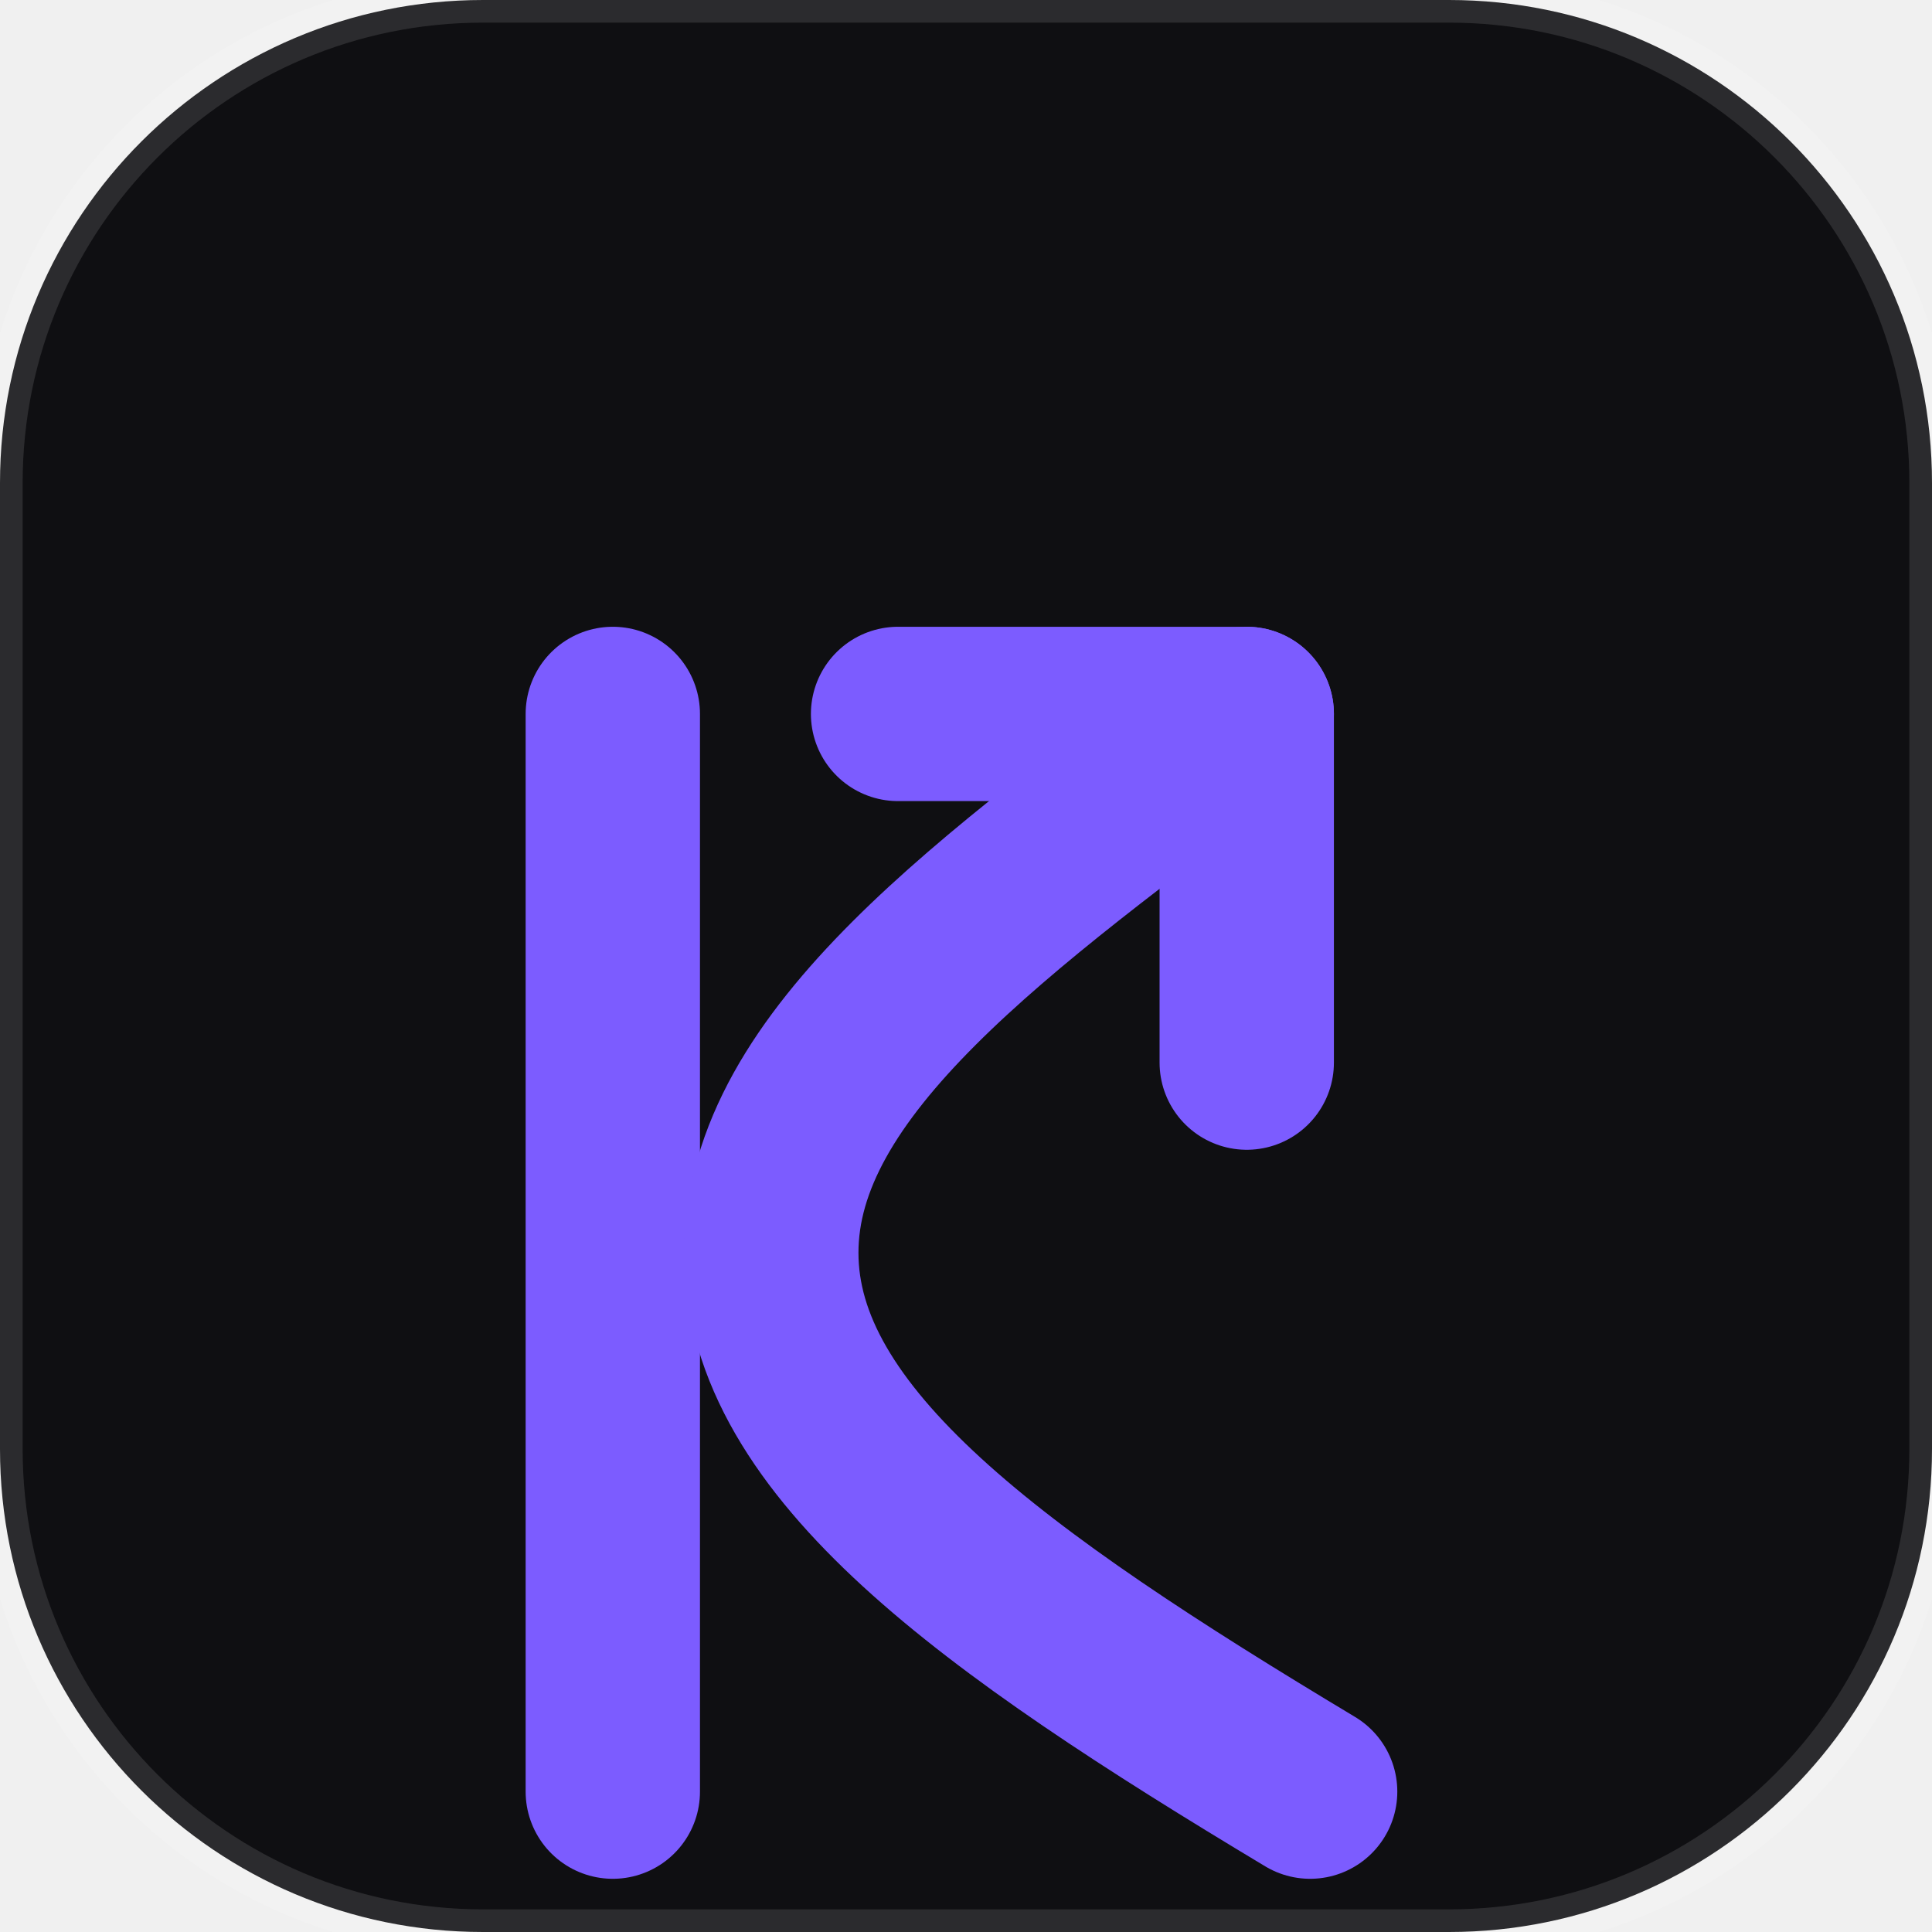
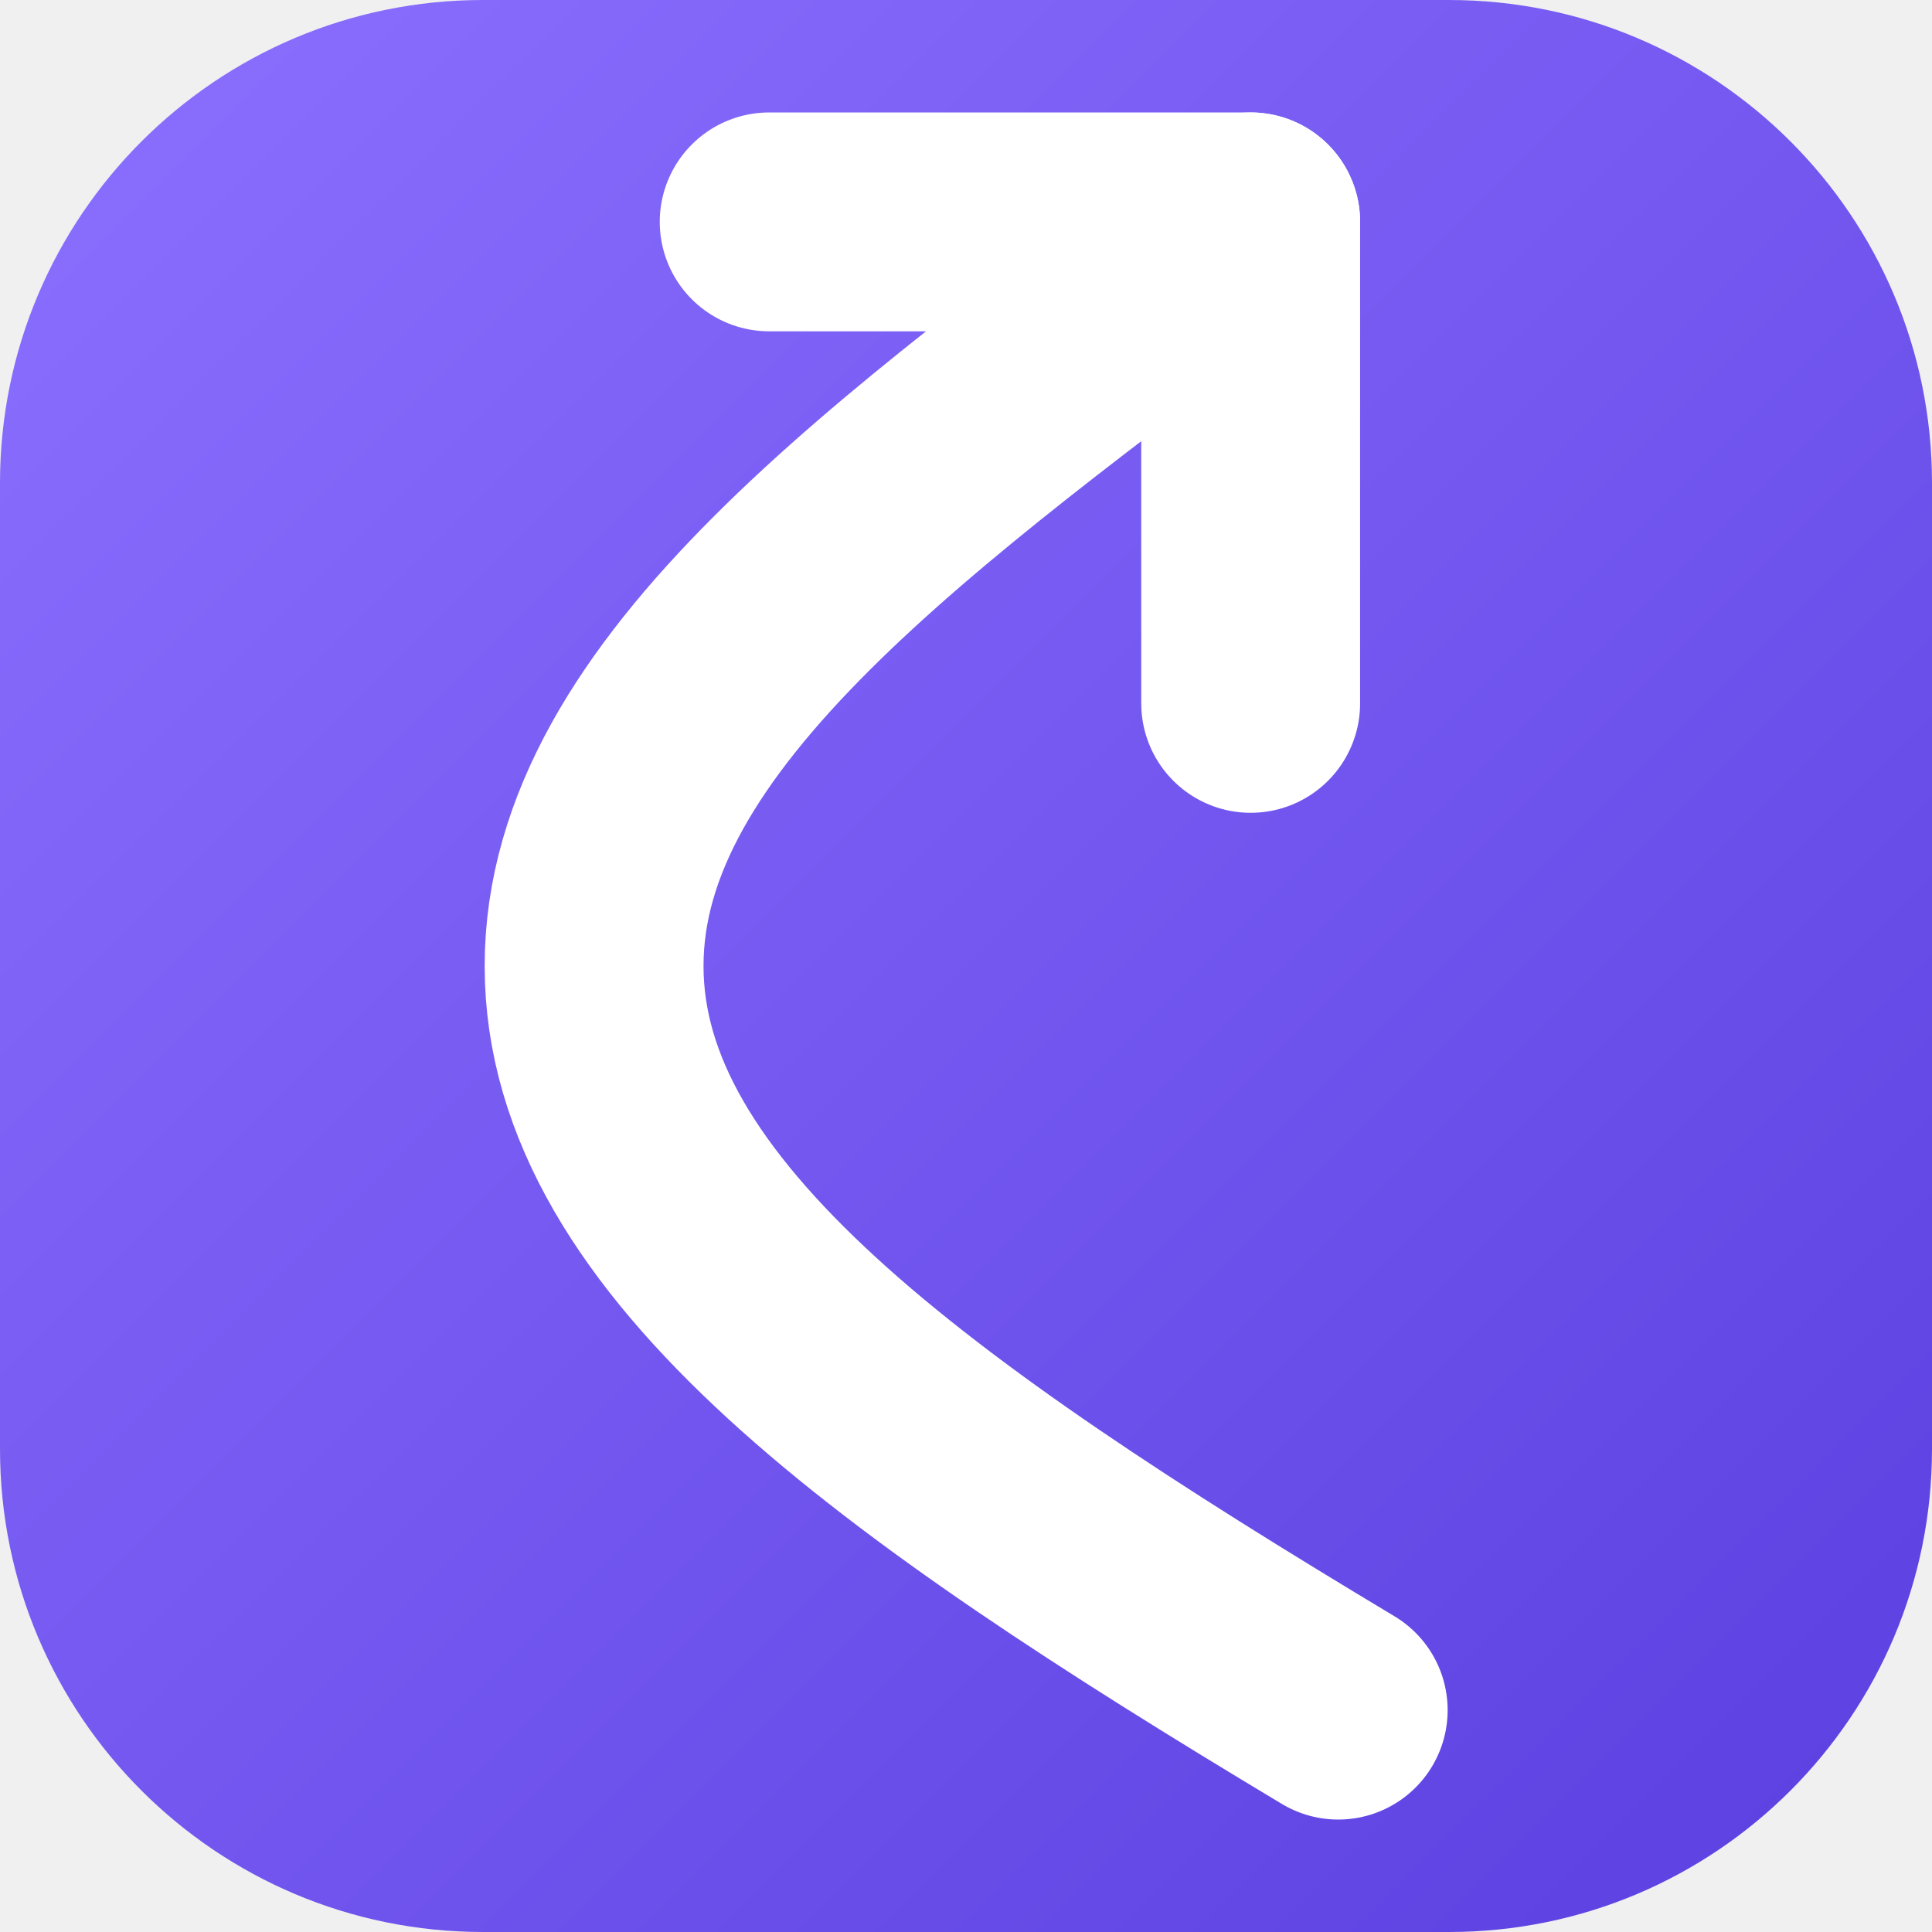
<svg xmlns="http://www.w3.org/2000/svg" viewBox="0 0 64 64" width="64" height="64">
-   <rect width="64" height="64" rx="16" fill="#0F0F12" />
-   <rect width="64" height="64" rx="16" fill="none" stroke="rgba(255, 255, 255, 0.12)" stroke-width="1.5" />
-   <g transform="translate(14, 10) scale(1.05)">
-     <path d="M 6 13 L 6 47" stroke="#7C5CFF" stroke-width="5.5" stroke-linecap="round" fill="none" />
-     <path d="M 28 47 C 18 41 11 36 11 30 C 11 24 18 19 26 13" stroke="#7C5CFF" stroke-width="5.5" stroke-linecap="round" fill="none" />
-     <path d="M 15 13 L 26 13 L 26 24" stroke="#7C5CFF" stroke-width="5.5" stroke-linecap="round" stroke-linejoin="round" fill="none" />
+   <defs>
+     <linearGradient id="kf" x1="0" y1="0" x2="1" y2="1">
+       <stop offset="0" stop-color="#8C70FF" />
+       <stop offset="1" stop-color="#5B3FE0" />
+     </linearGradient>
+   </defs>
+   <rect width="64" height="64" rx="16" fill="url(#kf)" />
+   <g transform="translate(3.73 -11.50) scale(1.45)" stroke="#FFFFFF" stroke-width="5" stroke-linecap="round" stroke-linejoin="round" fill="none">
+     <path d="M 28 47 C 18 41 11 36 11 30 C 11 24 18 19 26 13" />
+     <path d="M 15 13 L 26 13 L 26 24" />
  </g>
</svg>
